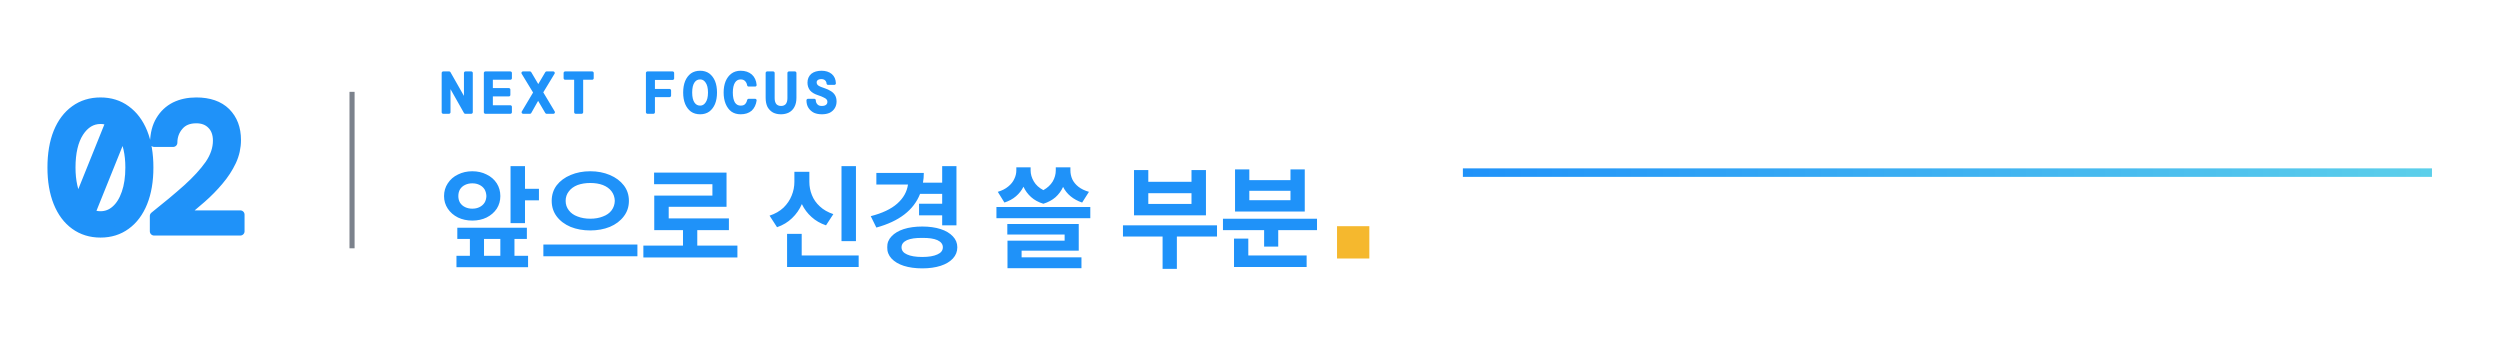
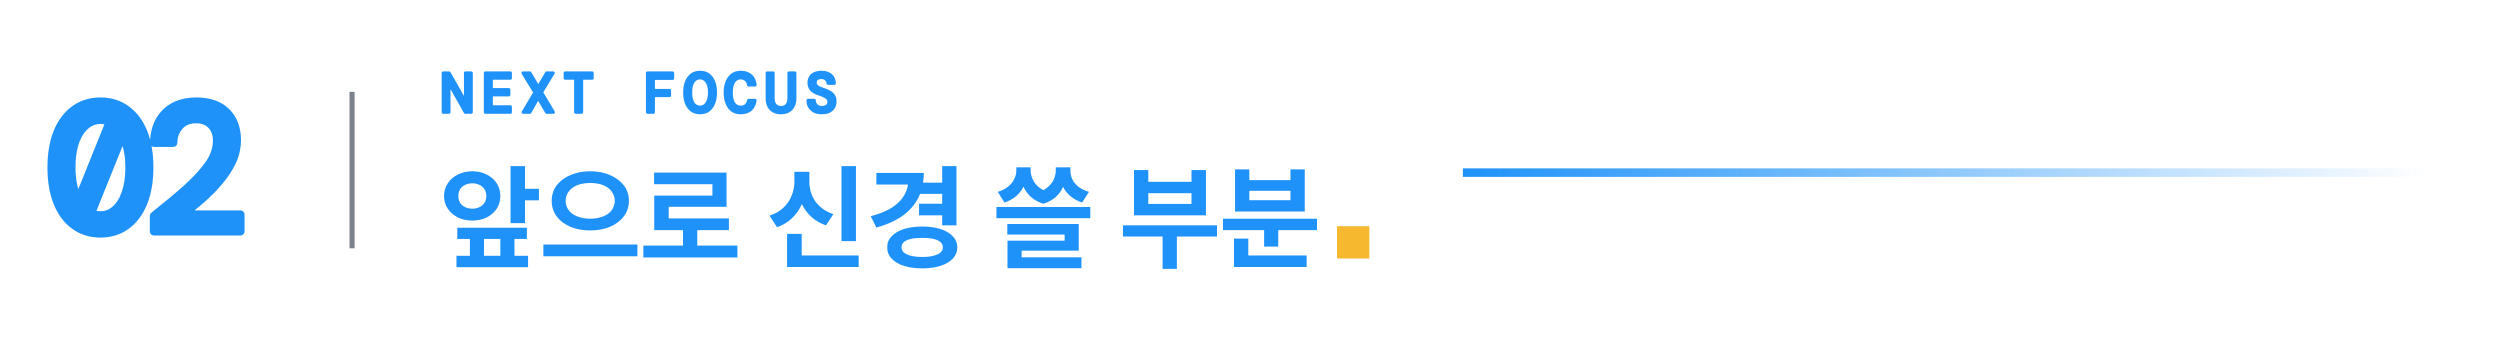
<svg xmlns="http://www.w3.org/2000/svg" width="1470" height="202" viewBox="0 0 1470 202">
  <defs>
    <linearGradient id="gl" x1="0" x2="1" y1="0" y2="0">
      <stop offset="0" stop-color="#1F92F9" />
-       <stop offset="1" stop-color="#5CCFEA" />
+       <stop offset="1" stop-color="#1F92F9" stop-opacity="0" />
    </linearGradient>
  </defs>
  <path d="M59.1 137.2Q50.4 137.2 43.9 132.5Q37.4 127.8 33.9 119.1Q30.4 110.4 30.4 98.5Q30.4 86.5 33.9 77.8Q37.4 69.2 43.9 64.5Q50.4 59.8 59.1 59.8Q67.8 59.8 74.2 64.5Q80.7 69.2 84.2 77.8Q87.7 86.5 87.7 98.5Q87.7 110.4 84.2 119.1Q80.7 127.8 74.2 132.5Q67.8 137.2 59.1 137.2ZM41.9 98.5Q41.9 104.5 43.0 109.4Q44.1 114.3 46.0 118.0L64.7 71.6Q62.0 70.4 59.1 70.4Q51.6 70.4 46.7 77.9Q41.9 85.4 41.9 98.5ZM59.1 126.7Q64.1 126.7 67.9 123.3Q71.8 119.9 74.0 113.5Q76.2 107.2 76.2 98.5Q76.2 92.5 75.1 87.6Q74.0 82.7 72.1 79.1L53.4 125.5Q56.1 126.7 59.1 126.7ZM90.6 136.0V127.0Q101.7 118.2 110.0 110.8Q118.2 103.4 123.0 96.6Q127.7 89.7 127.7 82.7Q127.7 76.8 124.3 73.4Q121.0 70.0 115.4 70.0Q108.8 70.0 105.3 74.2Q101.8 78.3 101.8 83.9H90.7Q90.9 76.0 94.1 70.7Q97.3 65.3 102.8 62.5Q108.3 59.8 115.4 59.8Q126.8 59.8 133.0 65.9Q139.2 72.1 139.2 82.3Q139.2 88.9 136.4 94.9Q133.5 101.0 128.9 106.4Q124.3 111.9 118.7 116.8Q113.1 121.7 107.4 126.2H141.3V136.0Z" fill="#1F92F9" stroke="#1F92F9" stroke-width="5" stroke-linejoin="round" />
  <path d="M207 54V146" stroke="#7C828C" stroke-width="3" />
  <path d="M260.6 66.0V42.9H264.1L273.7 59.8V42.9H277.1V66.0H273.6L264.0 49.0V66.0ZM285.4 66.0V42.9H300.1V46.0H288.9V52.7H299.2V55.8H288.9V62.8H300.1V66.0ZM307.6 66.0 314.5 54.4 307.5 42.9H311.6L316.5 51.2L321.4 42.9H325.3L318.4 54.3L325.4 66.0H321.4L316.4 57.5L311.6 66.0ZM338.5 66.0V46.0H332.3V42.9H348.2V46.0H342.0V66.0ZM380.7 66.0V42.9H395.5V46.1H384.2V53.2H393.7V56.2H384.2V66.0ZM411.7 66.3Q408.8 66.3 406.8 64.9Q404.8 63.4 403.7 60.8Q402.6 58.1 402.6 54.4Q402.6 50.7 403.7 48.0Q404.8 45.4 406.8 43.9Q408.8 42.5 411.7 42.5Q414.5 42.5 416.5 43.9Q418.5 45.4 419.6 48.0Q420.7 50.7 420.7 54.4Q420.7 58.1 419.6 60.8Q418.5 63.4 416.5 64.9Q414.5 66.3 411.7 66.3ZM411.7 63.0Q414.1 63.0 415.6 60.8Q417.2 58.6 417.2 54.4Q417.2 50.2 415.6 48.0Q414.1 45.8 411.7 45.8Q409.1 45.8 407.6 48.0Q406.1 50.2 406.1 54.4Q406.1 58.6 407.6 60.8Q409.1 63.0 411.7 63.0ZM435.5 66.3Q432.6 66.3 430.6 64.9Q428.6 63.4 427.5 60.7Q426.4 58.0 426.4 54.4Q426.4 50.8 427.5 48.1Q428.6 45.5 430.6 44.0Q432.6 42.5 435.5 42.5Q439.2 42.5 441.5 44.5Q443.7 46.5 444.0 50.0H440.2Q439.9 48.2 438.7 47.0Q437.5 45.8 435.5 45.8Q432.9 45.8 431.4 48.1Q430.0 50.4 430.0 54.4Q430.0 58.5 431.4 60.8Q432.9 63.0 435.5 63.0Q437.6 63.0 438.7 61.9Q439.8 60.8 440.2 59.0H444.0Q443.5 62.4 441.4 64.4Q439.2 66.3 435.5 66.3ZM459.2 66.3Q456.8 66.3 455.0 65.4Q453.2 64.4 452.1 62.5Q451.1 60.5 451.1 57.5V42.9H454.6V57.7Q454.6 60.3 455.8 61.8Q457.1 63.2 459.3 63.2Q461.4 63.2 462.7 61.8Q463.9 60.3 463.9 57.7V42.9H467.4V57.5Q467.4 60.5 466.3 62.5Q465.3 64.4 463.4 65.4Q461.5 66.3 459.2 66.3ZM483.3 66.3Q480.8 66.3 479.0 65.5Q477.2 64.6 476.1 62.9Q475.1 61.3 475.1 59.0H478.8Q478.8 60.7 480.0 62.0Q481.1 63.2 483.2 63.2Q485.2 63.2 486.3 62.3Q487.4 61.4 487.4 59.9Q487.4 58.7 486.7 57.9Q486.1 57.1 484.7 56.5Q483.4 55.8 481.2 55.1Q478.4 54.2 477.0 52.6Q475.7 50.9 475.7 48.6Q475.7 45.8 477.6 44.1Q479.6 42.5 483.1 42.5Q486.4 42.5 488.5 44.2Q490.5 45.9 490.6 49.0H486.9Q486.9 48.2 486.4 47.4Q486.0 46.6 485.1 46.1Q484.2 45.6 483.0 45.6Q481.4 45.6 480.4 46.3Q479.3 47.1 479.3 48.4Q479.3 50.0 480.6 51.0Q481.9 51.9 484.8 52.8Q486.6 53.4 488.0 54.3Q489.4 55.1 490.2 56.4Q491.0 57.7 491.0 59.7Q491.0 61.6 490.1 63.1Q489.2 64.6 487.5 65.5Q485.7 66.3 483.3 66.3Z" fill="#1F92F9" stroke="#1F92F9" stroke-width="1.8" stroke-linejoin="round" />
  <path d="M308.7 111.0H316.9V117.8H308.7V131.2H300.2V97.7H308.7ZM309.8 140.5H302.5V150.4H310.5V157.1H268.4V150.4H276.3V140.5H268.9V133.9H309.8ZM294.2 115.3Q294.2 119.4 292.1 122.7Q289.9 126.0 286.1 127.9Q282.4 129.7 277.7 129.7Q273.1 129.7 269.3 127.9Q265.5 126.0 263.3 122.7Q261.1 119.4 261.1 115.3Q261.1 111.1 263.3 107.8Q265.5 104.4 269.3 102.6Q273.1 100.7 277.7 100.7Q282.4 100.7 286.1 102.6Q289.9 104.4 292.1 107.8Q294.2 111.1 294.2 115.3ZM269.5 115.3Q269.5 117.5 270.5 119.2Q271.6 120.9 273.5 121.8Q275.4 122.7 277.7 122.7Q280.1 122.7 281.9 121.8Q283.8 120.9 284.9 119.2Q285.9 117.6 286.0 115.3Q285.9 113.0 284.9 111.3Q283.8 109.6 281.9 108.7Q280.1 107.8 277.7 107.8Q275.4 107.8 273.5 108.7Q271.6 109.6 270.5 111.3Q269.5 113.0 269.5 115.3ZM294.2 150.4V140.5H284.6V150.4ZM369.8 118.1Q369.8 123.3 366.8 127.2Q363.8 131.2 358.6 133.4Q353.4 135.5 347.1 135.5Q340.7 135.5 335.5 133.4Q330.3 131.2 327.3 127.2Q324.4 123.3 324.4 118.1Q324.4 112.9 327.3 109.0Q330.3 105.1 335.5 102.9Q340.7 100.7 347.1 100.7Q353.4 100.7 358.6 102.9Q363.8 105.1 366.8 109.0Q369.8 112.9 369.8 118.1ZM332.6 118.1Q332.6 121.3 334.5 123.7Q336.3 126.1 339.6 127.3Q342.9 128.6 347.1 128.6Q351.3 128.6 354.5 127.3Q357.8 126.1 359.6 123.7Q361.4 121.3 361.5 118.1Q361.4 114.9 359.6 112.5Q357.8 110.1 354.5 108.8Q351.3 107.6 347.1 107.6Q342.9 107.6 339.6 108.8Q336.3 110.1 334.5 112.5Q332.6 114.9 332.6 118.1ZM374.8 150.7H319.5V143.8H374.8ZM433.6 151.4H378.3V144.4H401.6V135.3H384.7V115.0H418.9V108.3H384.6V101.5H427.2V121.6H393.2V128.4H428.6V135.3H410.0V144.4H433.6ZM503.3 141.8H494.8V97.7H503.3ZM504.9 157.0H462.8V137.5H471.4V150.2H504.9ZM490.0 125.9 485.7 132.5Q480.7 130.8 477.2 127.6Q473.6 124.4 471.5 120.0Q469.4 124.8 465.7 128.3Q462.1 131.8 456.9 133.6L452.5 126.8Q457.4 125.2 460.7 122.1Q463.9 119.0 465.5 115.0Q467.1 111.1 467.1 106.9V101.0H475.9V106.9Q475.9 111.0 477.4 114.7Q478.9 118.5 482.1 121.4Q485.2 124.3 490.0 125.9ZM562.4 132.5H554.0V126.6H540.4V119.8H554.0V114.0H541.0Q535.4 128.3 515.3 133.8L512.0 127.1Q522.2 124.5 527.6 119.7Q533.0 114.9 533.9 108.5H515.3V101.7H543.2Q543.2 104.8 542.7 107.4H554.0V97.7H562.4ZM562.9 145.4Q562.9 149.2 560.3 152.0Q557.7 154.8 553.1 156.3Q548.4 157.8 542.3 157.8Q536.1 157.8 531.4 156.3Q526.8 154.8 524.2 152.0Q521.6 149.2 521.7 145.4Q521.6 141.7 524.2 139.0Q526.8 136.2 531.4 134.7Q536.1 133.2 542.3 133.2Q548.4 133.2 553.1 134.7Q557.7 136.2 560.3 139.0Q562.9 141.7 562.9 145.4ZM530.1 145.4Q530.1 148.2 533.3 149.6Q536.5 151.1 542.3 151.1Q548.0 151.1 551.2 149.6Q554.4 148.2 554.4 145.4Q554.4 142.7 551.2 141.2Q548.0 139.8 542.3 139.9Q536.5 139.8 533.3 141.2Q530.1 142.7 530.1 145.4ZM613.5 111.8Q617.1 109.8 619.0 106.7Q620.8 103.6 620.8 100.2V98.4H629.4V100.2Q629.4 102.9 630.5 105.4Q631.7 107.9 634.1 109.8Q636.5 111.7 640.3 112.8L636.3 119.1Q632.4 117.8 629.5 115.4Q626.7 113.1 625.1 109.9Q623.5 113.4 620.6 116.0Q617.7 118.5 613.5 119.8Q609.2 118.5 606.3 115.9Q603.4 113.3 601.8 109.8Q600.2 113.0 597.4 115.4Q594.6 117.8 590.6 119.1L586.7 112.8Q590.4 111.7 592.8 109.7Q595.3 107.7 596.4 105.2Q597.6 102.8 597.6 100.2V98.4H606.0V100.2Q606.0 103.5 607.9 106.7Q609.7 109.8 613.5 111.8ZM641.1 128.3H585.9V121.7H641.1ZM634.3 147.4H600.7V151.3H635.9V157.7H592.4V141.5H626.0V137.9H592.3V131.7H634.3ZM715.6 139.1H692.0V158.1H683.6V139.1H660.3V132.5H715.6ZM675.2 106.9H700.6V100.0H709.1V126.6H666.8V100.0H675.2ZM700.6 119.9V113.6H675.2V119.9ZM774.4 135.3H751.6V145.0H743.3V135.3H719.1V128.6H774.4ZM768.3 157.0H725.6V140.3H734.0V150.2H768.3ZM734.6 105.9H758.8V99.6H767.2V124.4H726.2V99.6H734.6ZM758.8 117.7V112.2H734.6V117.7Z" fill="#1F92F9" />
  <rect x="786.172" y="133" width="19" height="19" fill="#F5B82E" />
  <rect x="860.172" y="99.0" width="569.828" height="5" fill="url(#gl)" />
</svg>
